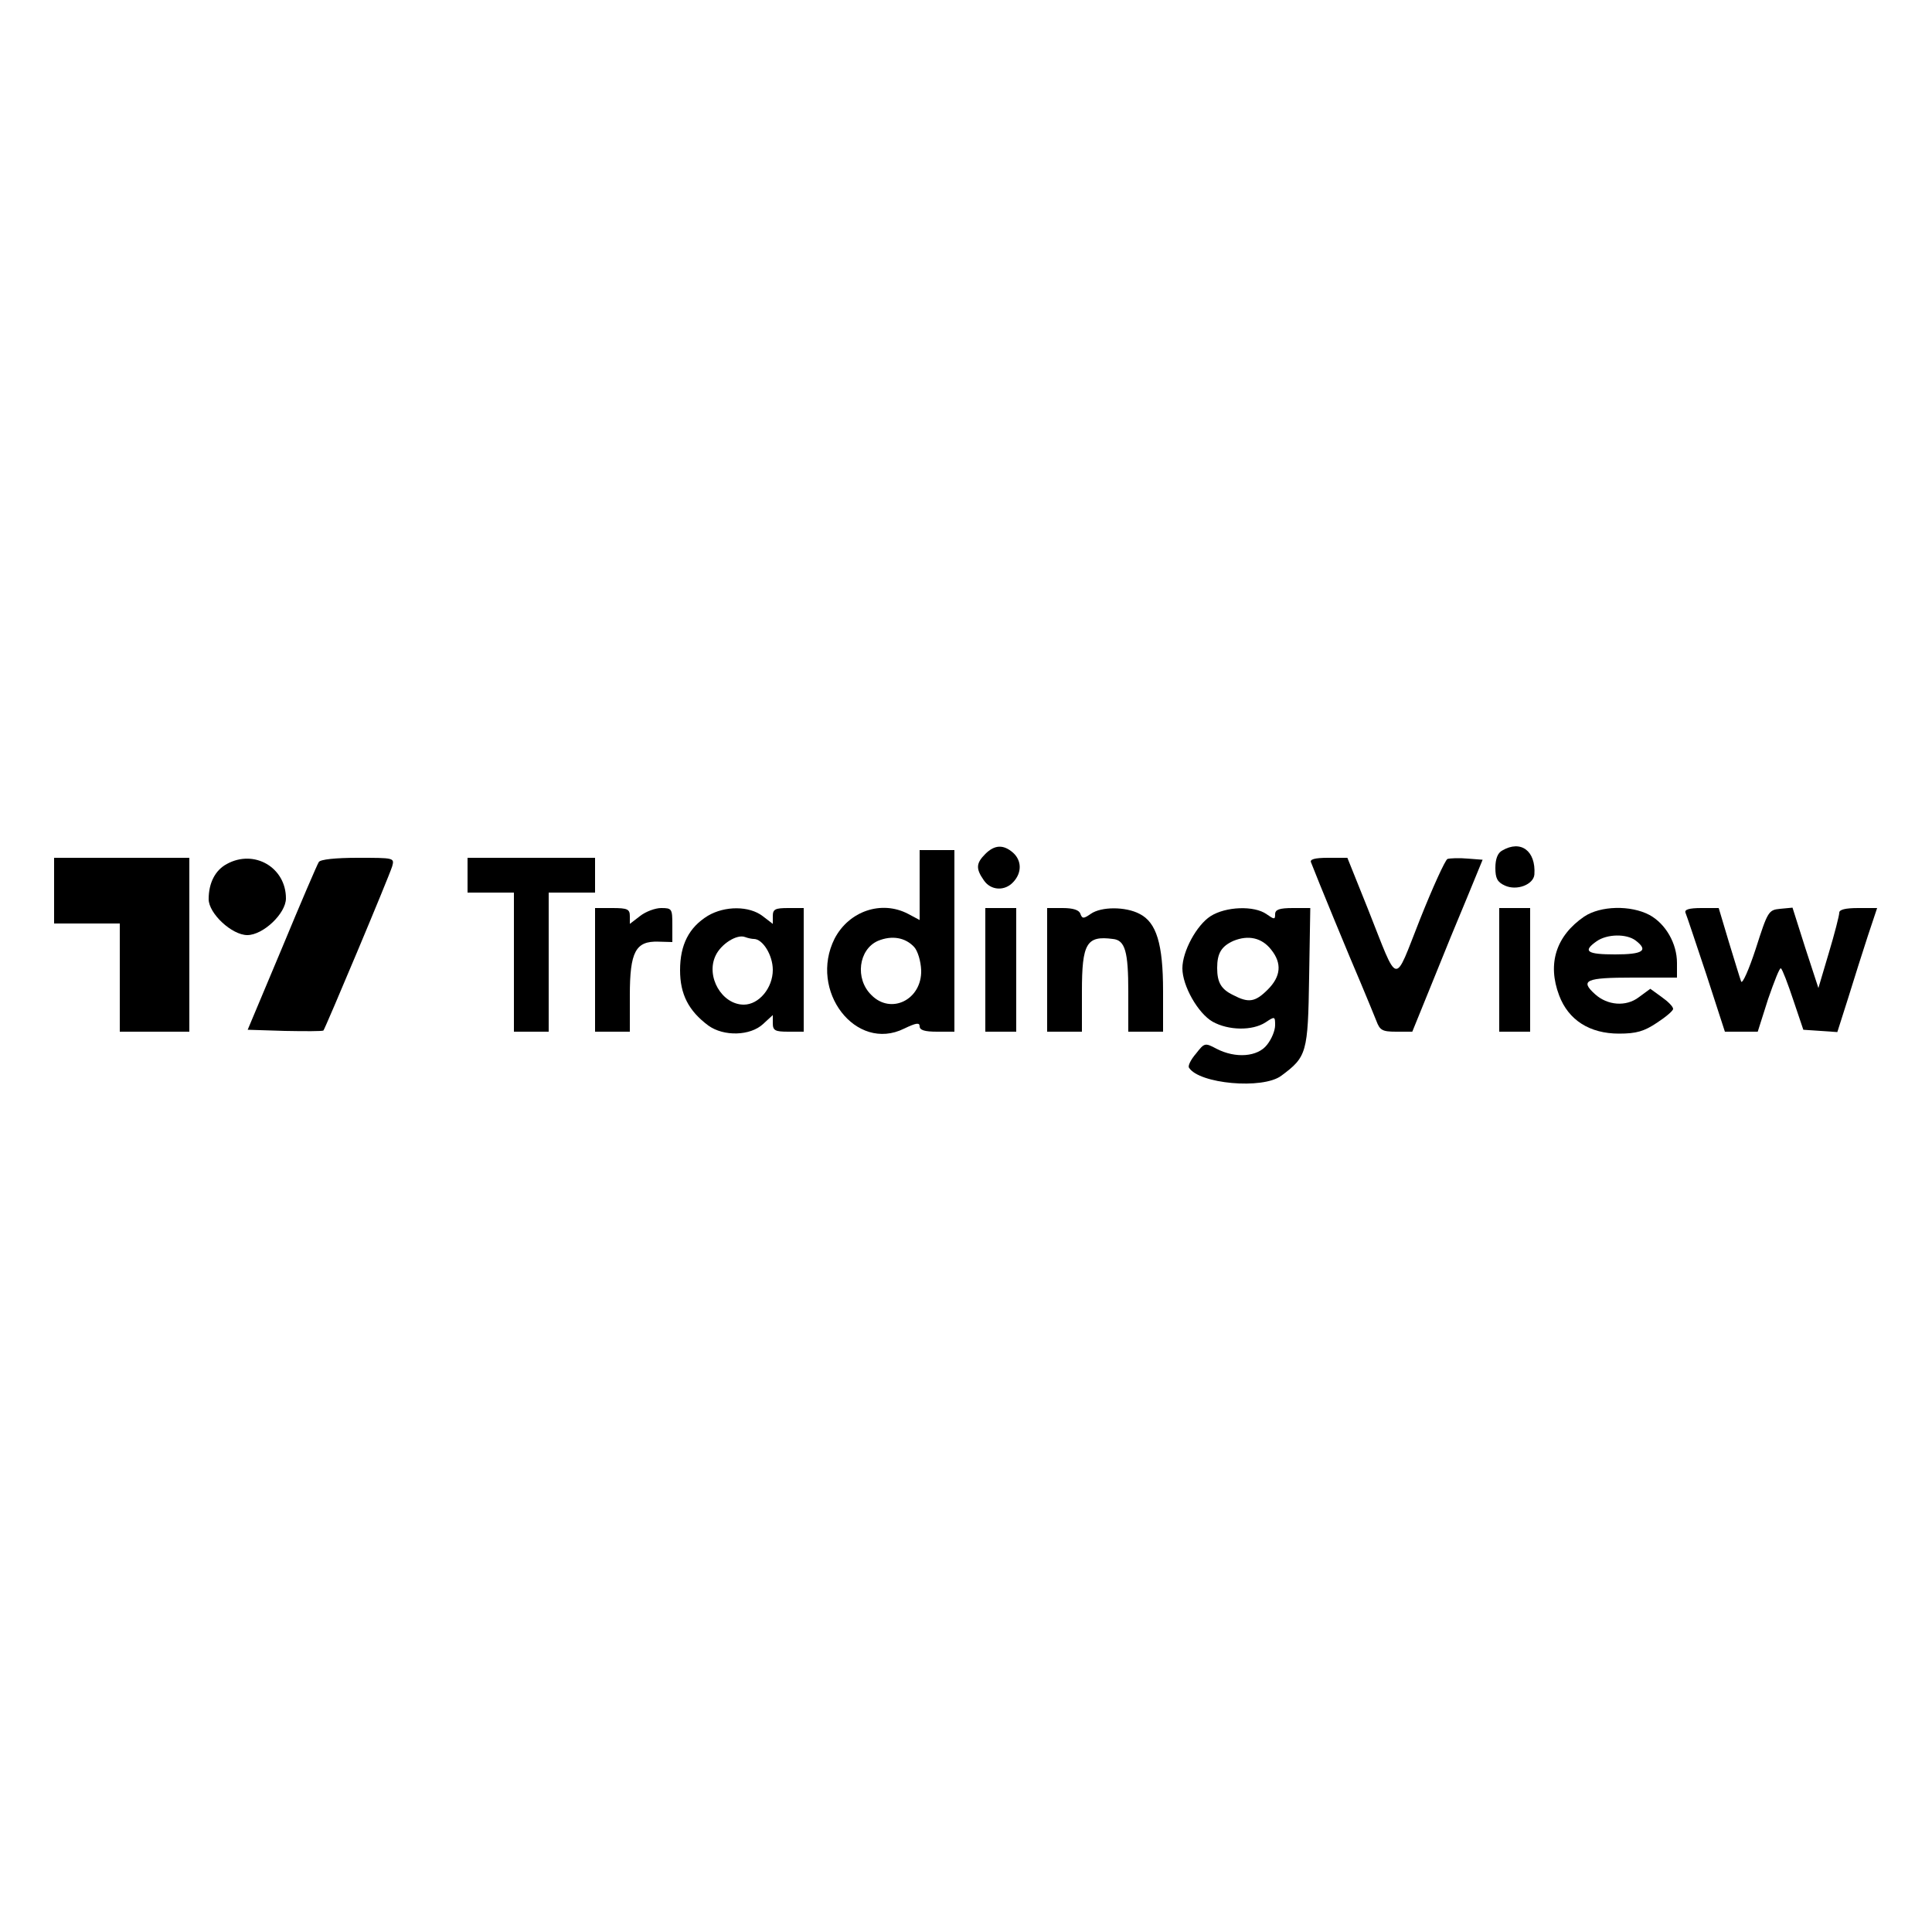
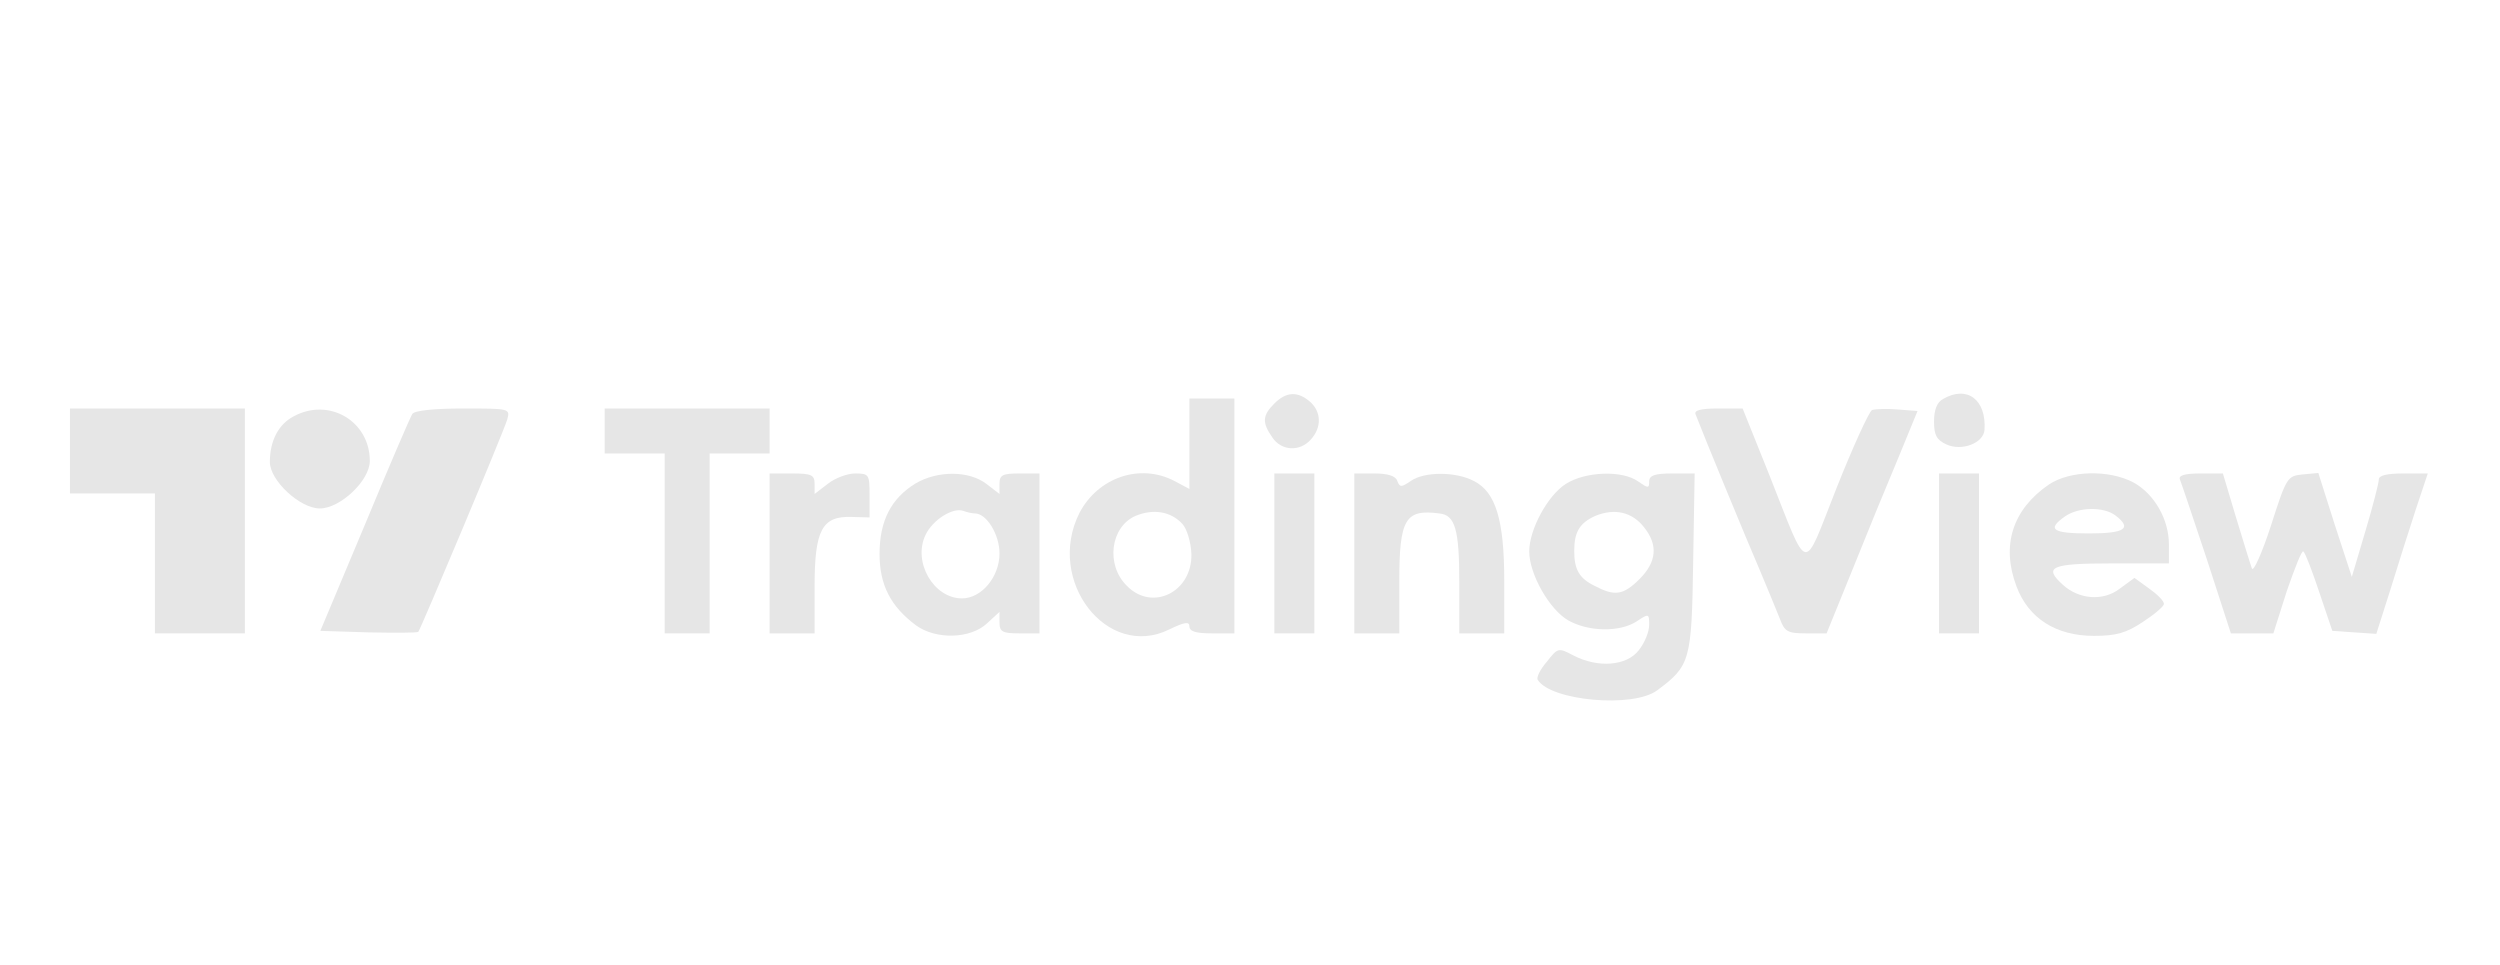
- <svg xmlns="http://www.w3.org/2000/svg" version="1.0" width="500pt" height="500pt" viewBox="0 0 500 500" preserveAspectRatio="xMidYMid meet">
-   <g transform="translate(0,500) scale(0.1,-0.1)" fill="#000000" stroke="none">
-     <path d="M2550 2790 c-24 -24 -25 -38 -4 -68 18 -27 55 -29 77 -4 22 24 21 55 -1 75 -25 22 -48 21 -72 -3z" />
-     <path d="M3888 2799 c-12 -6 -18 -22 -18 -45 0 -27 5 -37 25 -46 31 -14 74 3 76 29 4 61 -35 90 -83 62z" />
-     <path d="M2380 2710 l0 -91 -30 16 c-69 36 -153 7 -190 -64 -68 -135 55 -295 180 -233 31 15 40 16 40 6 0 -10 13 -14 45 -14 l45 0 0 235 0 235 -45 0 -45 0 0 -90z m-14 -161 c9 -10 17 -36 18 -60 2 -76 -78 -116 -129 -64 -43 42 -33 118 17 140 36 15 71 9 94 -16z" />
-     <path d="M140 2695 l0 -85 85 0 85 0 0 -140 0 -140 90 0 90 0 0 225 0 225 -175 0 -175 0 0 -85z" />
-     <path d="M587 2764 c-30 -16 -47 -49 -47 -91 0 -37 60 -93 100 -93 41 0 100 56 100 95 0 80 -82 128 -153 89z" />
-     <path d="M825 2769 c-4 -6 -47 -106 -95 -222 l-89 -212 96 -3 c53 -1 97 -1 100 1 5 6 169 396 178 425 6 22 5 22 -89 22 -57 0 -97 -4 -101 -11z" />
-     <path d="M1210 2735 l0 -45 60 0 60 0 0 -180 0 -180 45 0 45 0 0 180 0 180 60 0 60 0 0 45 0 45 -165 0 -165 0 0 -45z" />
-     <path d="M3393 2768 c14 -37 103 -253 129 -313 16 -38 34 -82 40 -97 9 -24 15 -28 51 -28 l42 0 52 128 c28 70 69 170 91 222 l39 95 -39 3 c-22 2 -45 1 -52 -1 -6 -3 -38 -73 -71 -156 -69 -174 -54 -177 -135 27 l-53 132 -50 0 c-35 0 -48 -4 -44 -12z" />
-     <path d="M1540 2490 l0 -160 45 0 45 0 0 94 c0 113 15 141 74 139 l36 -1 0 44 c0 42 -1 44 -29 44 -15 0 -40 -9 -55 -21 l-26 -20 0 20 c0 18 -6 21 -45 21 l-45 0 0 -160z" />
-     <path d="M1832 2630 c-49 -30 -72 -75 -72 -141 0 -62 22 -105 73 -143 40 -29 109 -27 142 4 l25 23 0 -21 c0 -19 6 -22 40 -22 l40 0 0 160 0 160 -40 0 c-34 0 -40 -3 -40 -21 l0 -20 -26 20 c-35 27 -98 27 -142 1z m119 -60 c23 0 49 -42 49 -80 0 -47 -36 -90 -75 -90 -57 0 -99 73 -73 127 14 30 55 56 76 48 8 -3 18 -5 23 -5z" />
-     <path d="M2550 2490 l0 -160 40 0 40 0 0 160 0 160 -40 0 -40 0 0 -160z" />
-     <path d="M2710 2490 l0 -160 45 0 45 0 0 104 c0 125 12 145 80 136 32 -3 40 -33 40 -137 l0 -103 45 0 45 0 0 105 c0 122 -17 178 -61 200 -36 19 -99 19 -126 0 -19 -13 -22 -13 -27 0 -3 10 -19 15 -46 15 l-40 0 0 -160z" />
-     <path d="M3133 2629 c-36 -23 -73 -91 -73 -135 0 -45 40 -116 78 -138 41 -23 103 -24 137 -2 24 16 25 16 25 -7 0 -14 -9 -36 -21 -51 -24 -31 -81 -36 -131 -10 -30 16 -31 15 -53 -13 -13 -15 -21 -31 -18 -36 26 -42 191 -57 239 -21 66 49 69 59 72 255 l3 179 -45 0 c-35 0 -46 -4 -46 -16 0 -14 -2 -14 -22 0 -32 23 -106 20 -145 -5z m157 -87 c28 -35 25 -69 -9 -103 -33 -33 -50 -35 -90 -14 -31 15 -41 33 -41 70 0 38 11 56 42 70 39 16 74 8 98 -23z" />
-     <path d="M3880 2490 l0 -160 40 0 40 0 0 160 0 160 -40 0 -40 0 0 -160z" />
-     <path d="M4100 2628 c-73 -50 -96 -122 -65 -204 24 -64 79 -99 155 -99 45 0 65 6 98 28 23 15 42 31 42 36 0 6 -13 19 -30 31 l-29 21 -30 -22 c-33 -25 -81 -21 -113 8 -40 36 -24 43 97 43 l115 0 0 38 c0 50 -29 101 -71 124 -49 26 -127 24 -169 -4z m133 -62 c34 -26 19 -36 -53 -36 -73 0 -85 8 -48 34 27 19 77 20 101 2z" />
-     <path d="M4362 2638 c3 -7 27 -79 54 -160 l48 -148 43 0 42 0 27 85 c16 46 30 82 33 79 4 -3 18 -40 32 -82 l26 -77 44 -3 44 -3 28 88 c15 49 38 121 51 161 l24 72 -49 0 c-33 0 -49 -4 -49 -12 0 -7 -12 -54 -27 -104 l-27 -91 -34 104 -33 104 -32 -3 c-30 -3 -32 -6 -63 -103 -18 -55 -35 -93 -38 -85 -3 8 -17 54 -32 103 l-26 87 -45 0 c-32 0 -44 -4 -41 -12z" />
-   </g>
+ <svg xmlns="http://www.w3.org/2000/svg" width="700" height="270" viewBox="0 0 700 270" fill="none">
+   <path d="M356.821 112.982C353.463 116.34 353.323 118.299 356.262 122.497C358.78 126.274 363.958 126.554 367.036 123.056C370.115 119.698 369.975 115.361 366.896 112.562C363.398 109.484 360.18 109.624 356.821 112.982Z" fill="#E6E6E6" />
+   <path d="M544.048 111.723C542.369 112.563 541.529 114.801 541.529 118.019C541.529 121.797 542.229 123.196 545.028 124.455C549.365 126.414 555.382 124.036 555.662 120.398C556.222 111.863 550.765 107.805 544.048 111.723Z" fill="#E6E6E6" />
+   <path d="M333.033 124.176V136.908L328.835 134.669C319.18 129.632 307.426 133.69 302.248 143.624C292.733 162.513 309.944 184.899 327.436 176.224C331.773 174.126 333.033 173.986 333.033 175.385C333.033 176.784 334.852 177.344 339.33 177.344H345.626V144.463V111.583H339.33H333.033V124.176ZM331.074 146.702C332.333 148.101 333.453 151.739 333.593 155.097C333.872 165.731 322.678 171.327 315.542 164.052C309.525 158.175 310.924 147.542 317.92 144.463C322.958 142.365 327.855 143.204 331.074 146.702Z" fill="#E6E6E6" />
+   <path d="M19.59 126.274V138.167H31.484H43.378V157.755V177.344H55.972H68.565V145.863V114.381H44.078H19.59V126.274Z" fill="#E6E6E6" />
+   <path d="M82.138 116.62C77.94 118.859 75.561 123.476 75.561 129.353C75.561 134.529 83.957 142.365 89.555 142.365C95.292 142.365 103.548 134.529 103.548 129.073C103.548 117.879 92.073 111.163 82.138 116.62Z" fill="#E6E6E6" />
+   <path d="M115.441 115.921C114.882 116.76 108.865 130.752 102.148 146.982L89.694 176.644L103.128 177.064C110.544 177.204 116.701 177.204 117.121 176.924C117.82 176.084 140.769 121.517 142.028 117.46C142.868 114.381 142.728 114.381 129.574 114.381C121.598 114.381 116.001 114.941 115.441 115.921Z" fill="#E6E6E6" />
+   <path d="M169.315 120.678V126.974H177.711H186.107V152.159V177.344H192.404H198.701V152.159V126.974H207.097H215.492V120.678V114.381H192.404H169.315V120.678Z" fill="#E6E6E6" />
+   <path d="M474.782 116.06C476.741 121.237 489.195 151.459 492.833 159.854C495.072 165.171 497.591 171.327 498.43 173.426C499.69 176.784 500.529 177.344 505.567 177.344H511.444L518.72 159.434C522.638 149.64 528.375 135.649 531.454 128.373L536.911 115.081L531.454 114.661C528.375 114.381 525.157 114.521 524.178 114.801C523.338 115.221 518.86 125.015 514.243 136.628C504.587 160.974 506.686 161.393 495.352 132.85L487.936 114.381H480.939C476.042 114.381 474.223 114.941 474.782 116.06Z" fill="#E6E6E6" />
+   <path d="M215.492 154.957V177.344H221.789H228.086V164.192C228.086 148.381 230.185 144.463 238.441 144.743L243.478 144.883V138.727C243.478 132.85 243.338 132.571 239.42 132.571C237.321 132.571 233.823 133.83 231.724 135.509L228.086 138.307V135.509C228.086 132.99 227.246 132.571 221.789 132.571H215.492V154.957Z" fill="#E6E6E6" />
+   <path d="M256.351 135.369C249.495 139.566 246.276 145.863 246.276 155.097C246.276 163.772 249.355 169.788 256.491 175.105C262.088 179.163 271.744 178.883 276.361 174.545L279.86 171.327V174.266C279.86 176.924 280.699 177.344 285.457 177.344H291.054V154.957V132.571H285.457C280.699 132.571 279.86 132.99 279.86 135.509V138.307L276.221 135.509C271.324 131.731 262.508 131.731 256.351 135.369ZM273.003 143.764C276.221 143.764 279.86 149.64 279.86 154.957C279.86 161.533 274.822 167.55 269.365 167.55C261.389 167.55 255.512 157.336 259.15 149.78C261.109 145.583 266.846 141.945 269.785 143.064C270.904 143.484 272.303 143.764 273.003 143.764Z" fill="#E6E6E6" />
+   <path d="M356.821 154.957V177.344H362.418H368.016V154.957V132.571H362.418H356.821V154.957Z" fill="#E6E6E6" />
+   <path d="M379.21 154.957V177.344H385.507H391.804V162.792C391.804 145.303 393.483 142.505 402.998 143.764C407.476 144.184 408.595 148.381 408.595 162.932V177.344H414.892H421.189V162.653C421.189 145.583 418.81 137.747 412.653 134.669C407.616 132.011 398.8 132.011 395.022 134.669C392.363 136.488 391.944 136.488 391.244 134.669C390.824 133.27 388.585 132.571 384.807 132.571H379.21V154.957Z" fill="#E6E6E6" />
+   <path d="M438.4 135.509C433.363 138.727 428.186 148.241 428.186 154.398C428.186 160.694 433.783 170.628 439.1 173.706C444.837 176.924 453.513 177.064 458.271 173.986C461.629 171.747 461.769 171.747 461.769 174.965C461.769 176.924 460.509 180.002 458.83 182.101C455.472 186.438 447.496 187.138 440.499 183.5C436.301 181.261 436.162 181.401 433.083 185.319C431.264 187.418 430.145 189.656 430.564 190.356C434.203 196.232 457.291 198.331 464.008 193.294C473.243 186.438 473.663 185.039 474.083 157.616L474.502 132.571H468.206C463.308 132.571 461.769 133.13 461.769 134.809C461.769 136.768 461.489 136.768 458.69 134.809C454.213 131.591 443.858 132.011 438.4 135.509ZM460.369 147.682C464.287 152.579 463.868 157.336 459.11 162.093C454.492 166.71 452.114 166.99 446.516 164.052C442.179 161.953 440.779 159.434 440.779 154.258C440.779 148.941 442.318 146.422 446.656 144.463C452.114 142.225 457.011 143.344 460.369 147.682Z" fill="#E6E6E6" />
+   <path d="M542.928 154.957V177.344H548.525H554.122V154.957V132.571H548.525H542.928V154.957Z" fill="#E6E6E6" />
+   <path d="M573.713 135.649C563.498 142.645 560.28 152.719 564.617 164.192C567.976 173.146 575.672 178.043 586.307 178.043C592.603 178.043 595.402 177.204 600.02 174.126C603.238 172.027 605.897 169.788 605.897 169.089C605.897 168.249 604.078 166.43 601.699 164.751L597.641 161.813L593.443 164.891C588.825 168.389 582.109 167.829 577.631 163.772C572.034 158.735 574.273 157.755 591.204 157.755H607.296V152.439C607.296 145.443 603.238 138.307 597.361 135.089C590.505 131.451 579.59 131.731 573.713 135.649ZM592.324 144.324C597.081 147.961 594.982 149.361 584.907 149.361C574.692 149.361 573.013 148.241 578.191 144.603C581.969 141.945 588.965 141.805 592.324 144.324Z" fill="#E6E6E6" />
+   <path d="M610.374 134.25C610.794 135.229 614.152 145.303 617.93 156.636L624.647 177.344H630.664H636.541L640.319 165.451C642.558 159.015 644.517 153.978 644.937 154.397C645.496 154.817 647.455 159.994 649.414 165.871L653.052 176.644L659.209 177.064L665.366 177.484L669.284 165.171C671.383 158.315 674.602 148.241 676.421 142.645L679.779 132.571H672.923C668.305 132.571 666.066 133.13 666.066 134.25C666.066 135.229 664.387 141.805 662.288 148.801L658.51 161.533L653.752 146.982L649.134 132.431L644.657 132.85C640.459 133.27 640.179 133.69 635.841 147.262C633.322 154.957 630.944 160.274 630.524 159.155C630.104 158.035 628.145 151.599 626.046 144.743L622.408 132.571H616.111C611.633 132.571 609.954 133.13 610.374 134.25Z" fill="#E6E6E6" />
</svg>
